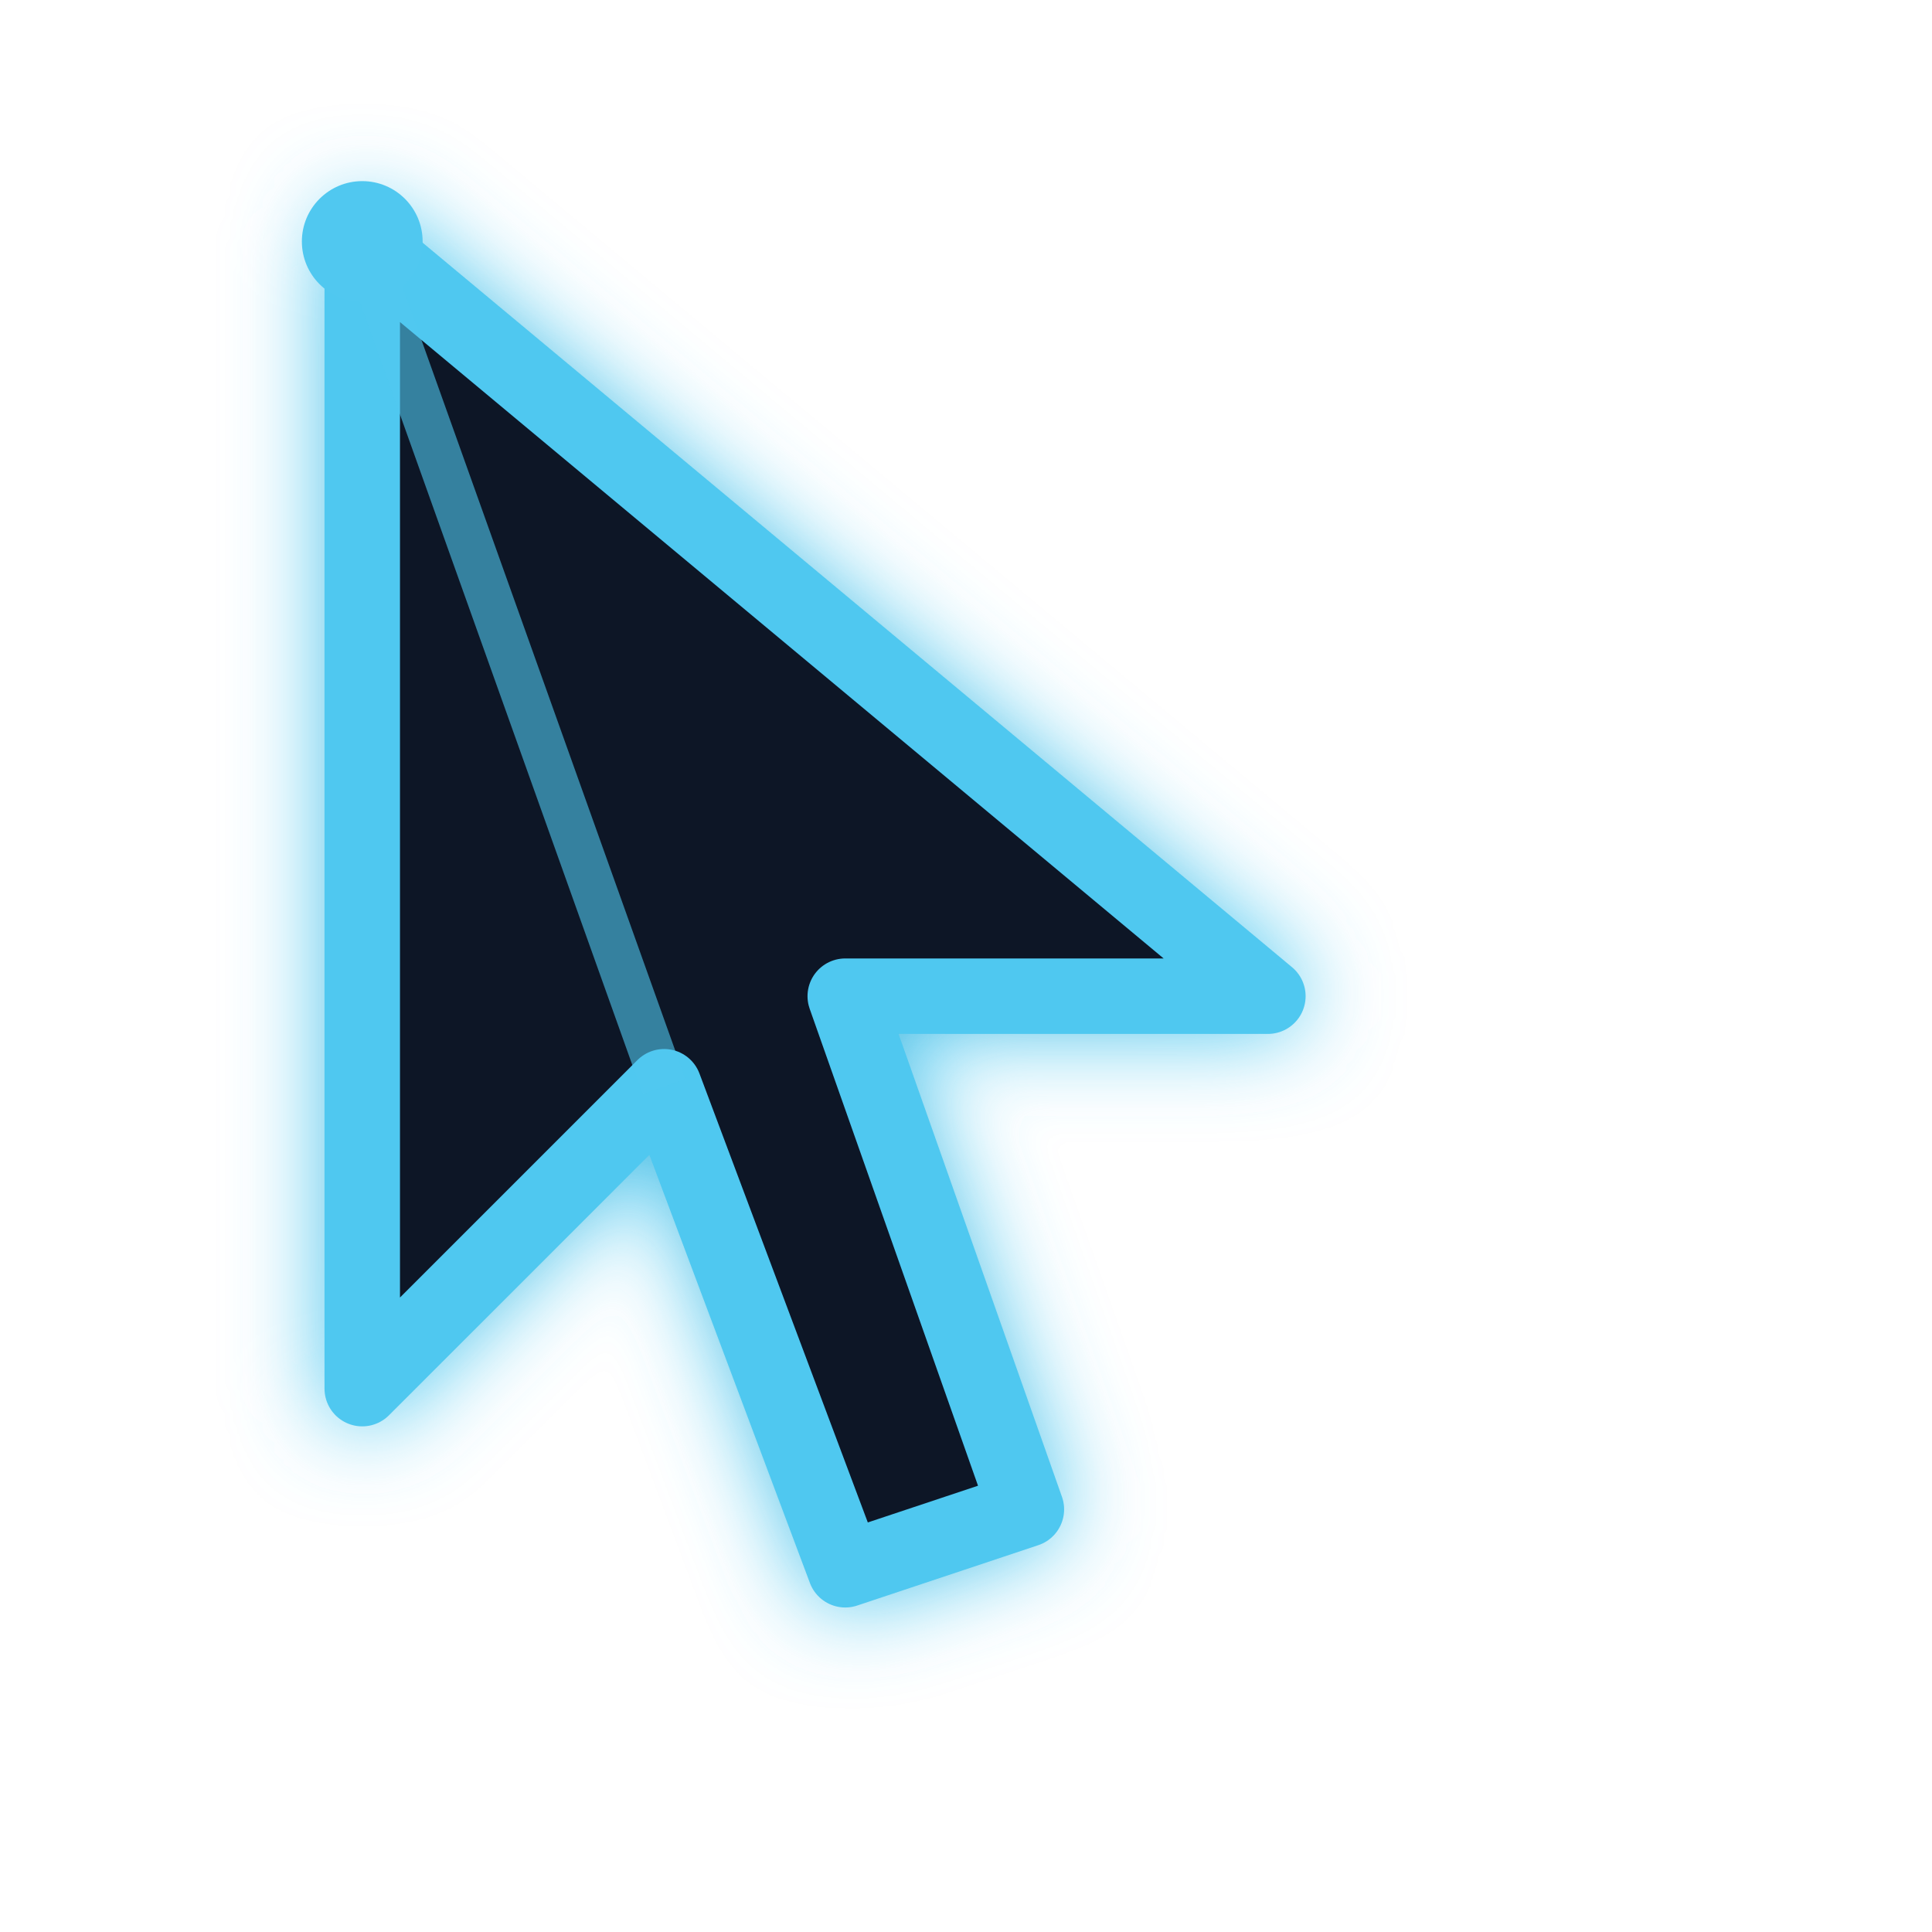
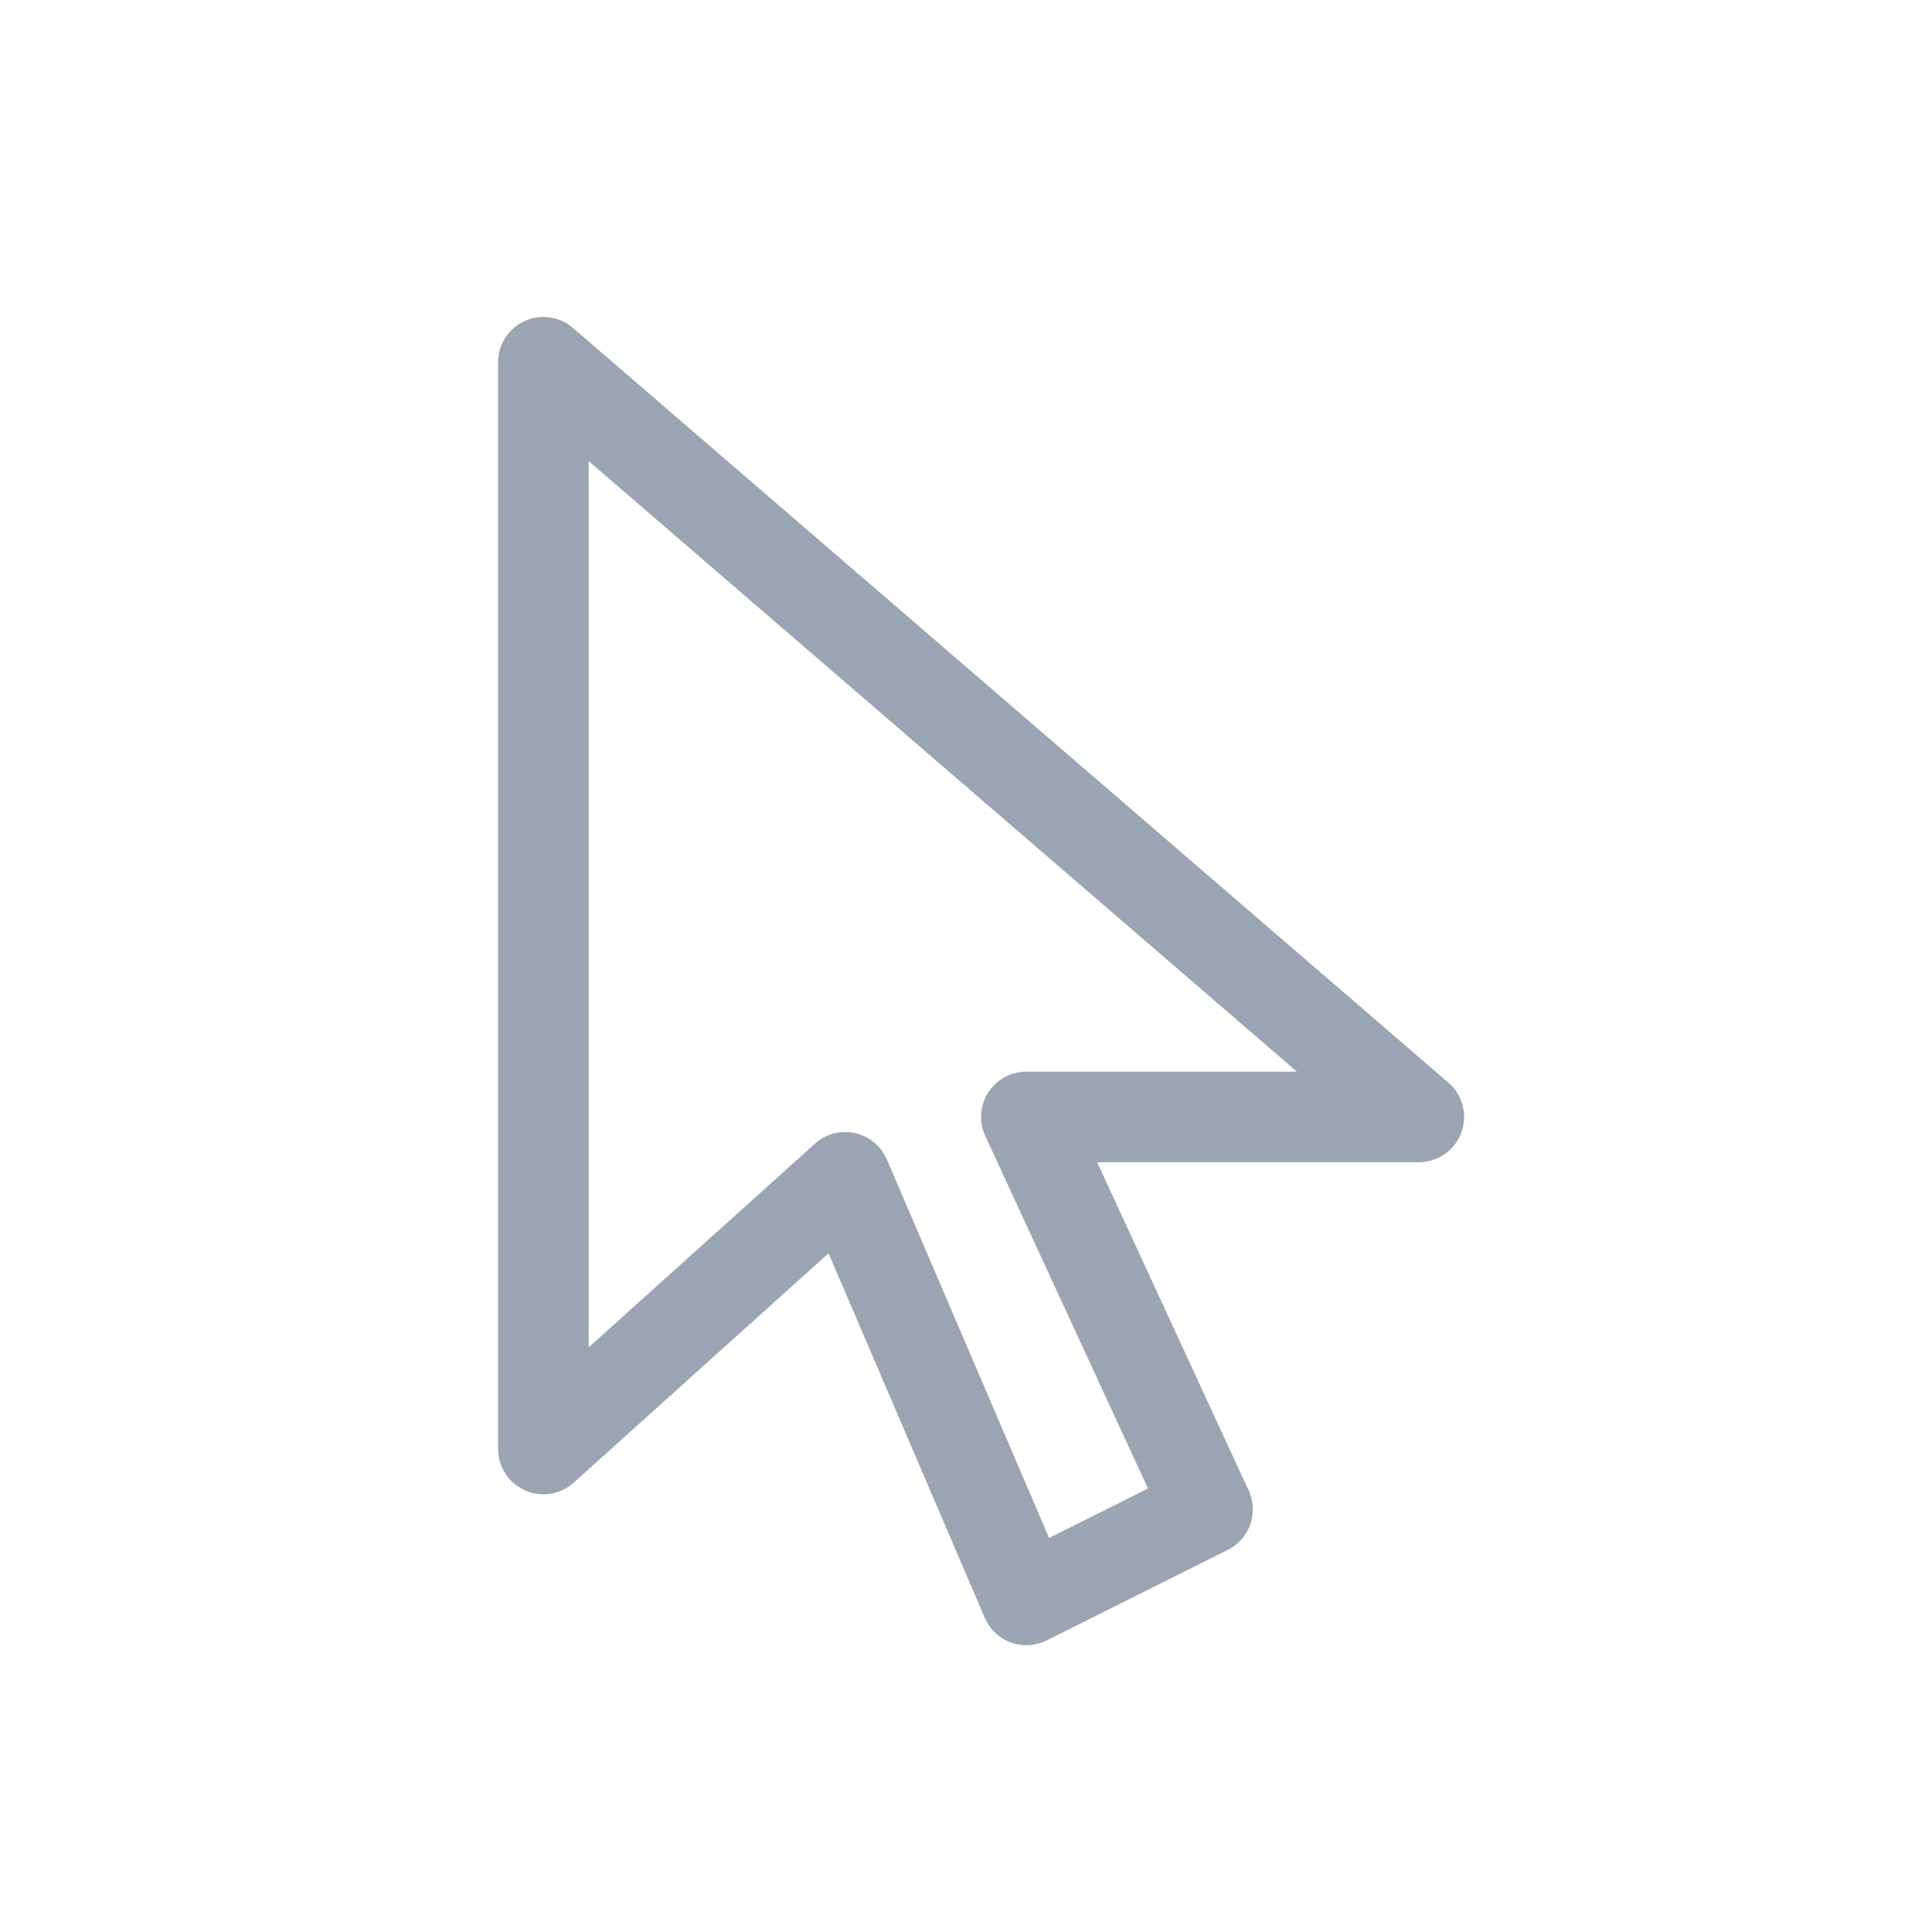
<svg xmlns="http://www.w3.org/2000/svg" viewBox="0 0 64 64">
-   <defs>
-     <filter id="glow" x="-20%" y="-20%" width="140%" height="140%">
-       <feGaussianBlur stdDeviation="1.5" result="blur" />
-       <feMerge>
-         <feMergeNode in="blur" />
-         <feMergeNode in="SourceGraphic" />
-       </feMerge>
-     </filter>
-   </defs>
-   <polygon points="12,8 12,46 22,36 28,52 34,50 28,33 42,33" fill="#0d1628" stroke="#50C8F0" stroke-width="2.5" stroke-linejoin="round" filter="url(#glow)" />
-   <line x1="12" y1="8" x2="22" y2="36" stroke="#50C8F0" stroke-width="1.5" opacity="0.6" />
-   <circle cx="12" cy="8" r="2" fill="#50C8F0" />
+   <g fill="none" stroke="#9AA4B2" stroke-width="3" stroke-linejoin="round" stroke-linecap="round">
+     <polygon points="18,12 18,48 28,39 34,53 40,50 34,37 47,37" />
+   </g>
</svg>
